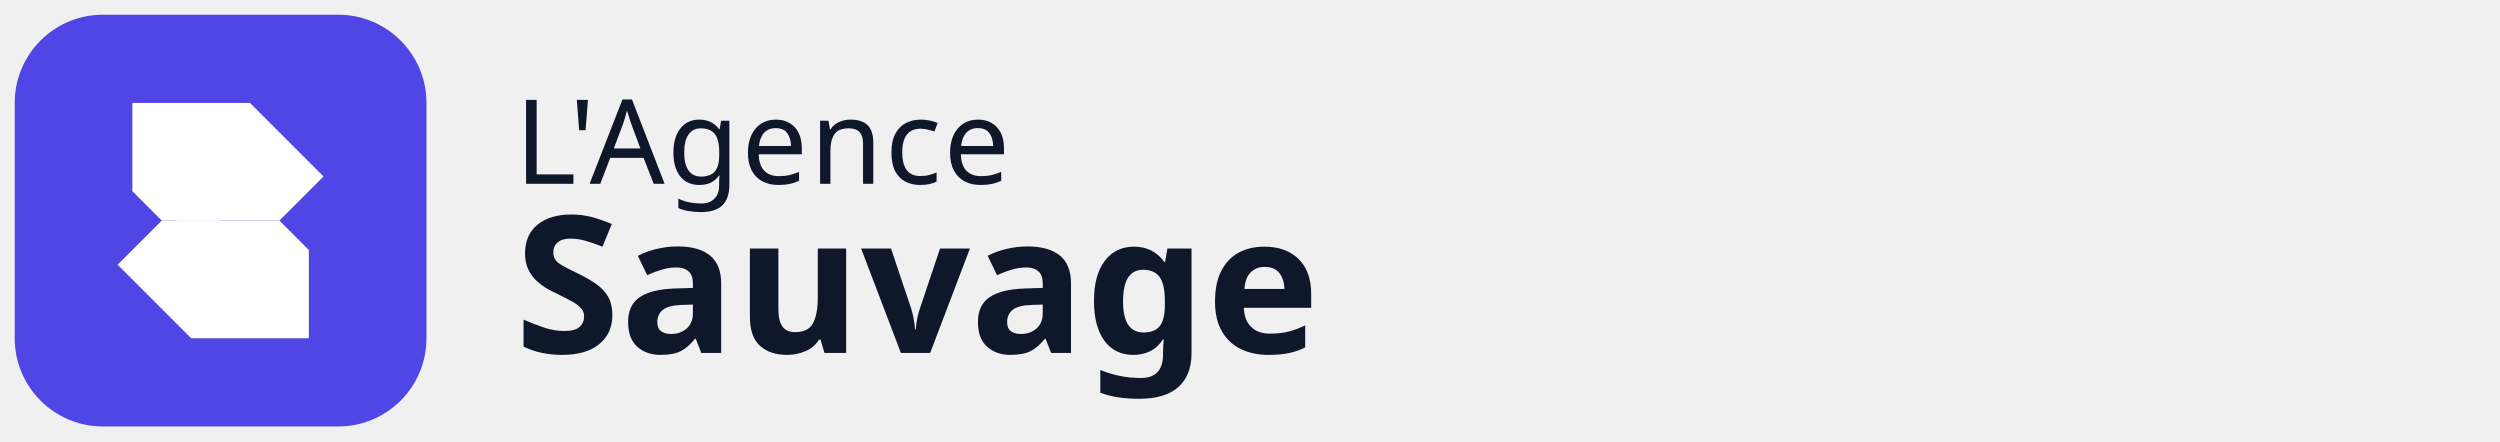
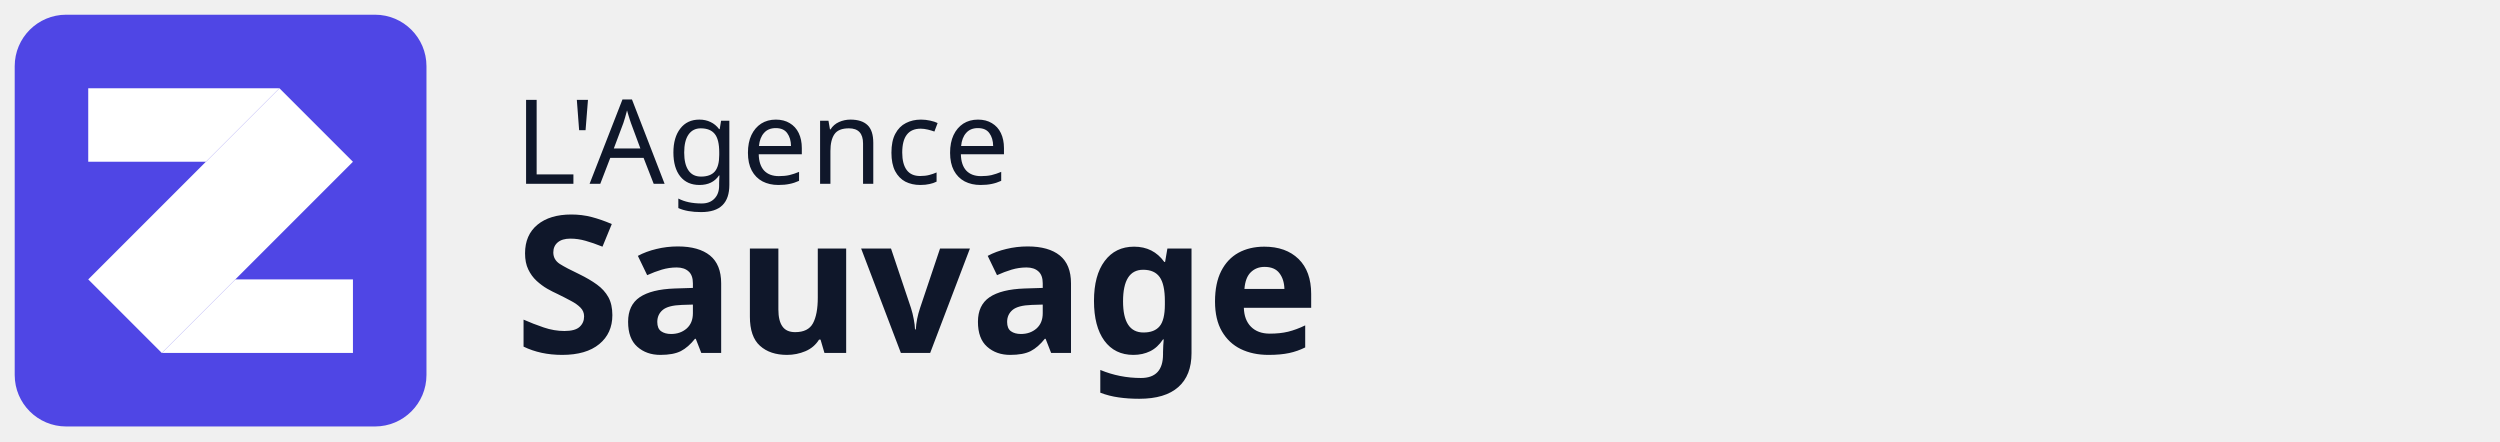
<svg xmlns="http://www.w3.org/2000/svg" viewBox="0 0 340 60" fill="none">
-   <rect x="2" y="2" width="56" height="56" rx="12" fill="#4F46E5" />
-   <path d="M18 14h16l10 10-6 6H22l-4-4v-8z" fill="#FFFFFF" />
-   <path d="M38 24l-14 12" stroke="#FFFFFF" stroke-width="0" fill="none" />
-   <path d="M32 22l-8 8 8 8h6l-8-8 8-8z" fill="rgba(255,255,255,0.7)" />
-   <path d="M42 46H26l-10-10 6-6h16l4 4v8z" fill="#FFFFFF" />
+   <rect x="2" y="2" width="56" height="56" rx="7" fill="#4F46E5" />
+   <g fill="#FFFFFF">
+     <path d="M12,12 H38 L28,22 H12 Z" />
+     <path d="M38,12 L48,22 L22,48 L12,38 Z" />
+     <path d="M48,38 V48 H22 L32,38 Z" />
+   </g>
  <text x="70" y="25" font-family="'DM Sans', system-ui, sans-serif" font-weight="400" font-size="16" letter-spacing="0.3" fill="#0F172A">L'Agence</text>
  <text x="70" y="48" font-family="'DM Sans', system-ui, sans-serif" font-weight="700" font-size="26" fill="#0F172A">Sauvage</text>
</svg>
